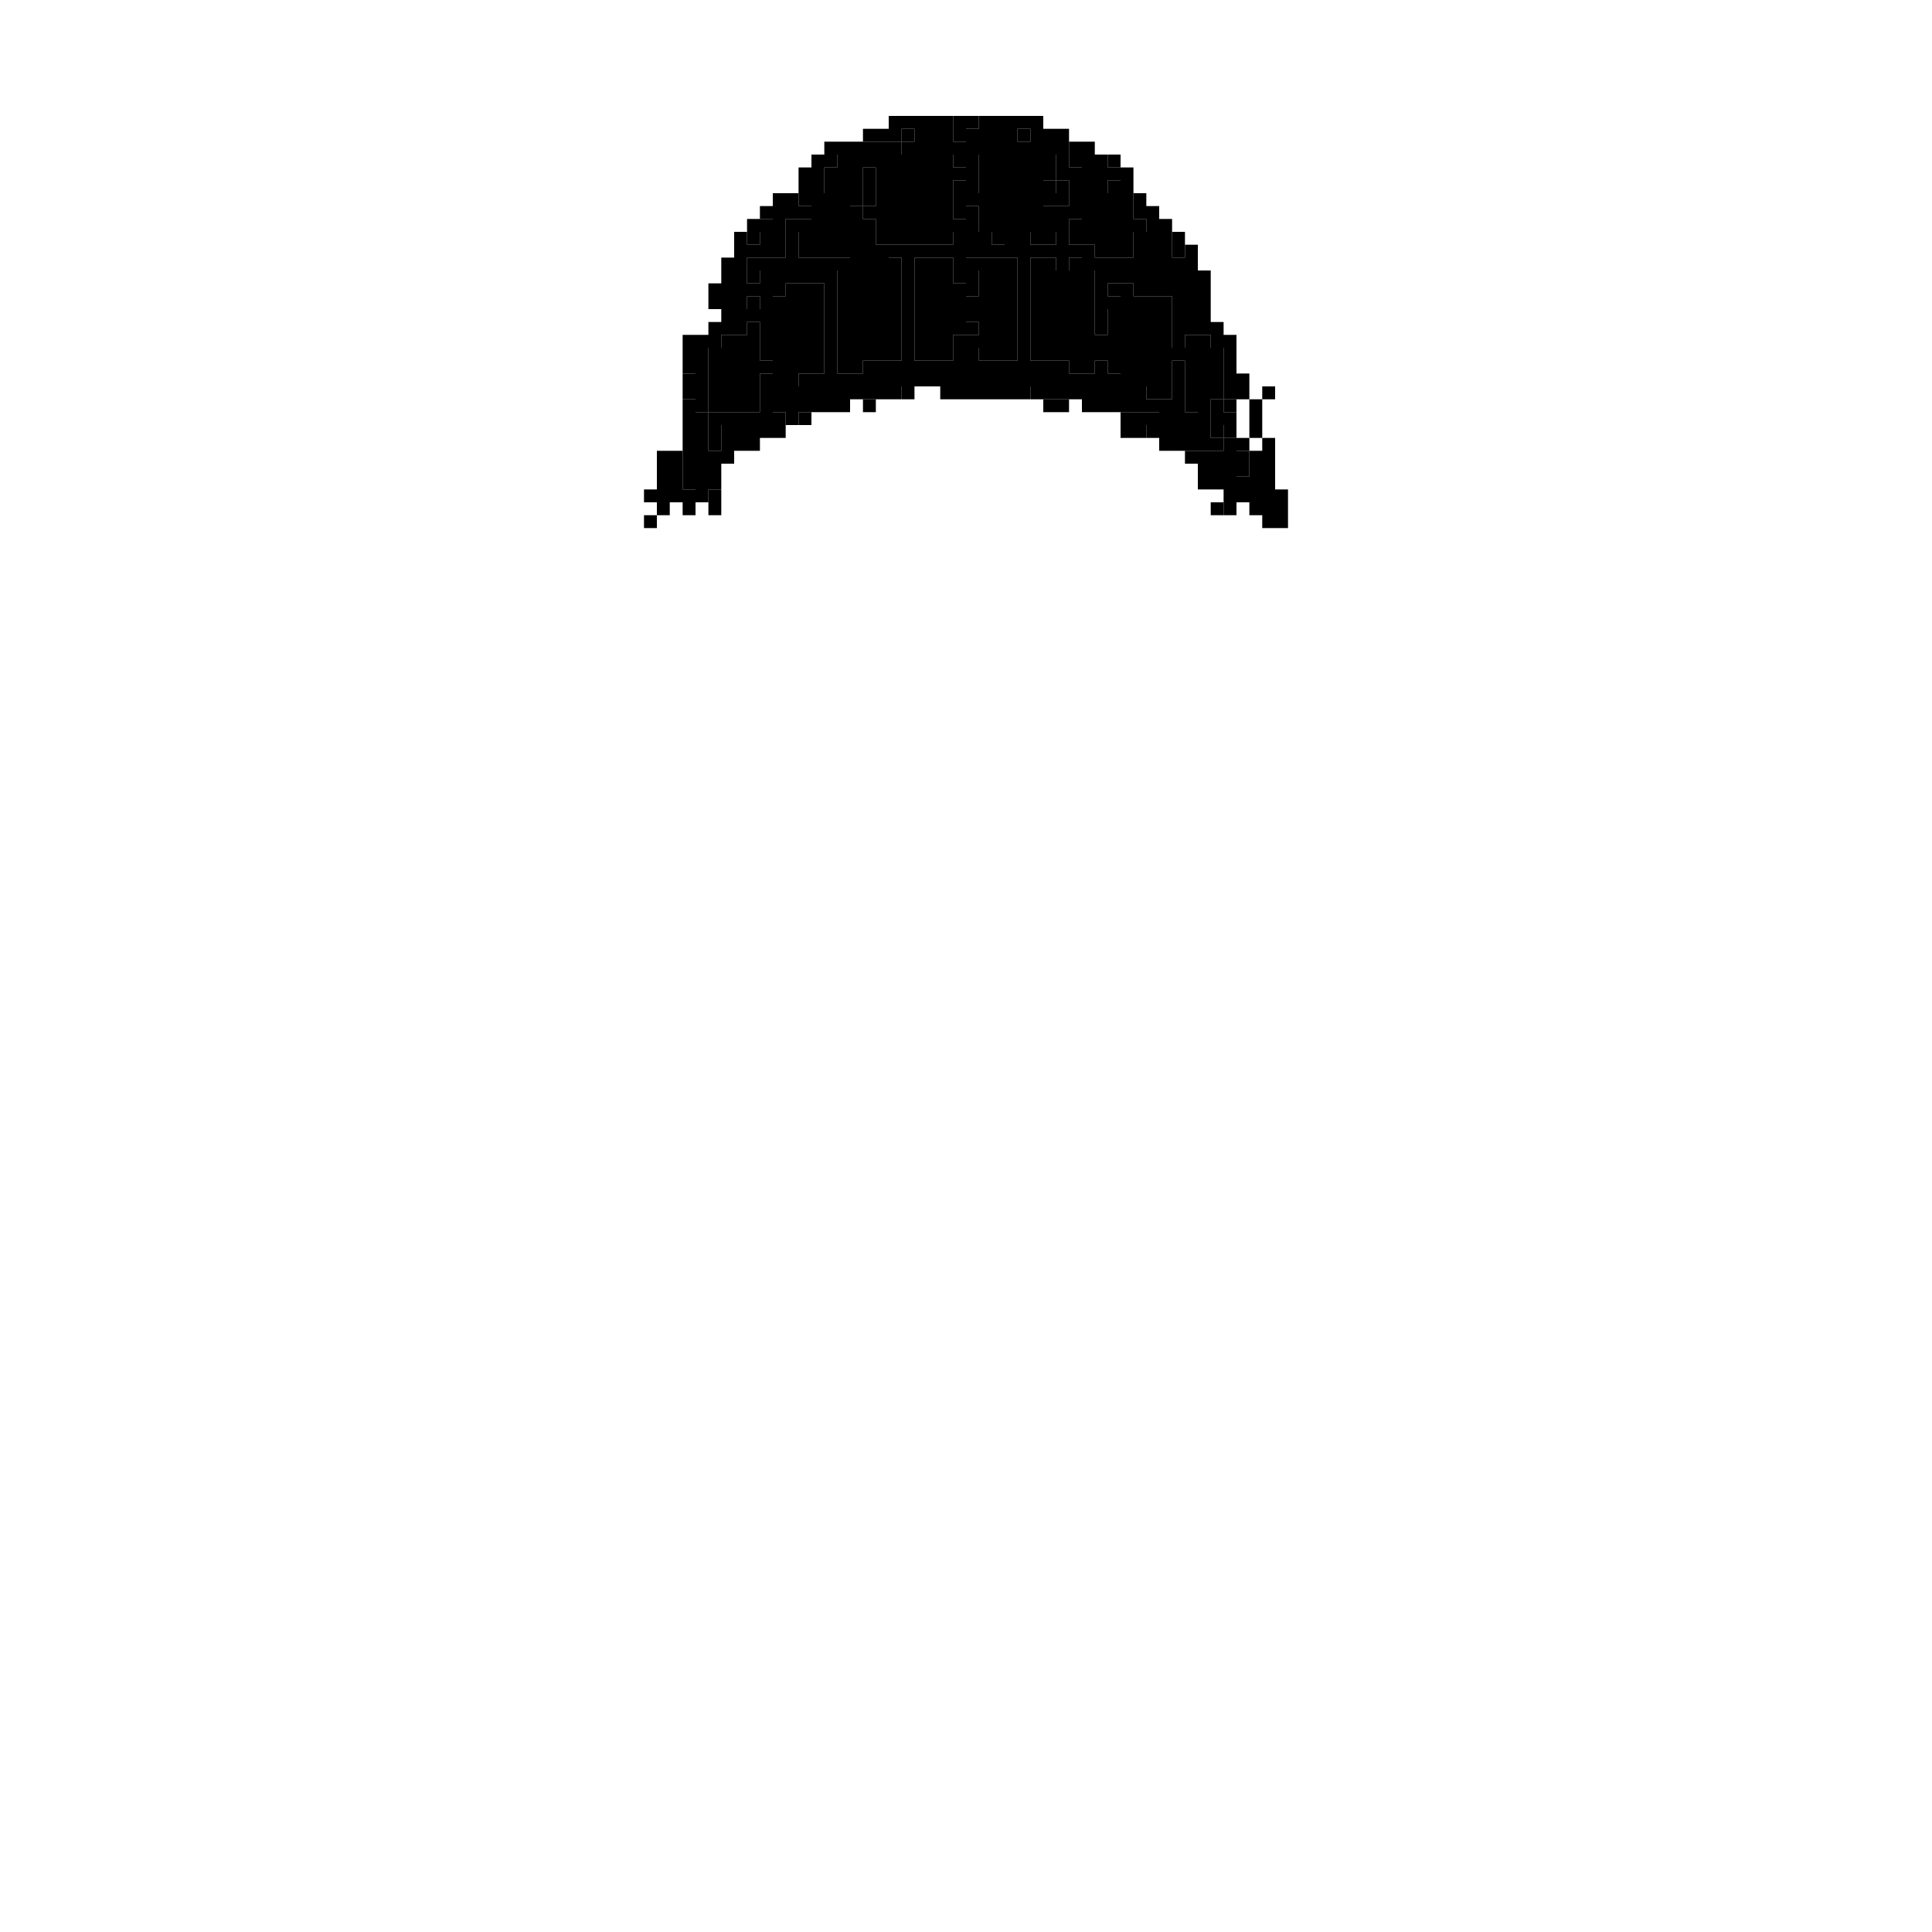
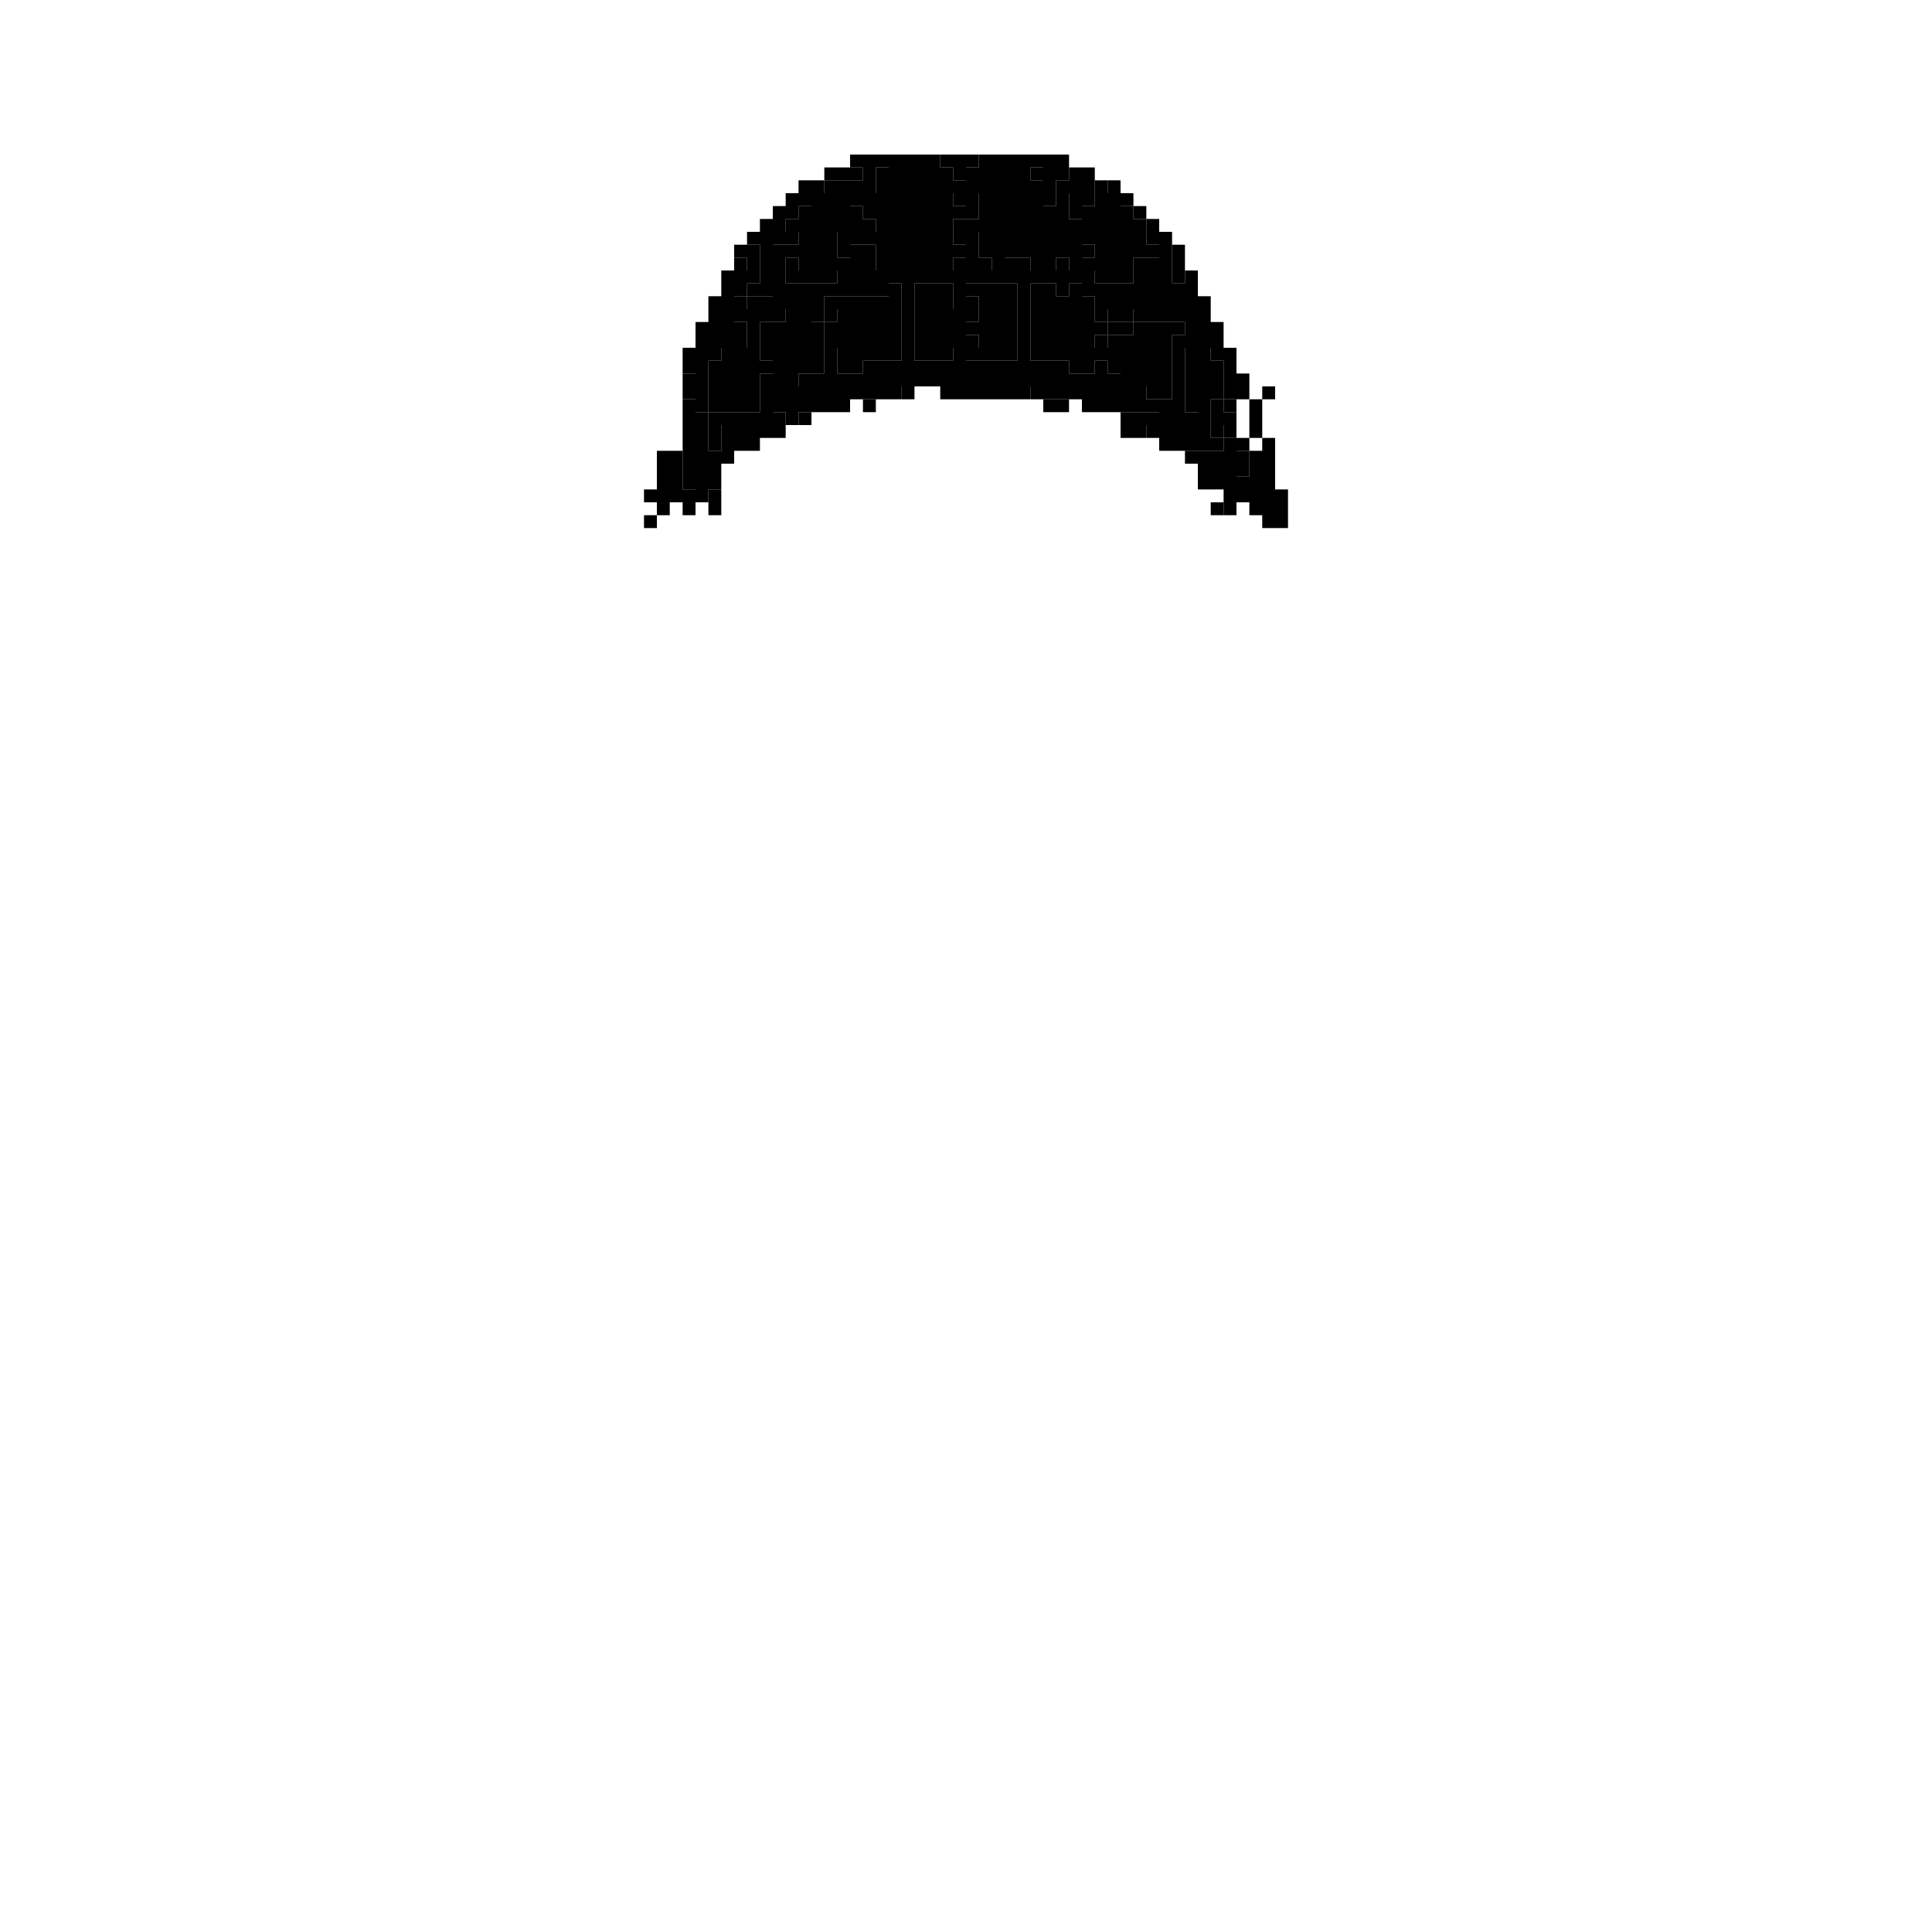
<svg xmlns="http://www.w3.org/2000/svg" viewBox="0 0 150 150">
  <g data-camada="cabeca" data-pronto="sim">
    <path class="pele" d="M70 30h1v1h-1zM73 30h7v1h-7zM67 31h1v1h-1zM81 31h2v1h-2zM60 32h1v1h-1zM62 32h1v1h-1zM87 32h3v1h-3zM60 33h1v1h-1zM92 35h1v1h-1zM55 38h1v1h-1zM55 39h1v1h-1zM94 39h1v1h-1z" />
  </g>
  <g data-camada="acessorio" data-pronto="sim" data-cobre="cabelo">
-     <path class="acessorio" d="M69 9h5v1h-5zM76 9h5v1h-5zM69 10h1v1h-1zM71 10h3v1h-3zM75 10h4v1h-4zM80 10h1v1h-1zM66 11h3v1h-3zM70 11h11v1h-11zM83 11h1v1h-1zM65 12h9v1h-9zM76 12h5v1h-5zM82 12h1v1h-1zM84 12h2v1h-2zM64 13h3v1h-3zM68 13h7v1h-7zM76 13h5v1h-5zM82 13h5v1h-5zM64 14h3v1h-3zM68 14h6v1h-6zM76 14h6v1h-6zM83 14h3v1h-3zM62 15h5v1h-5zM68 15h6v1h-6zM75 15h6v1h-6zM83 15h5v1h-5zM63 16h3v1h-3zM67 16h7v1h-7zM76 16h12v1h-12zM58 17h2v1h-2zM61 17h5v1h-5zM68 17h7v1h-7zM76 17h7v1h-7zM84 17h5v1h-5zM90 17h1v1h-1zM58 18h1v1h-1zM60 18h1v1h-1zM62 18h4v1h-4zM68 18h6v1h-6zM77 18h1v1h-1zM80 18h2v1h-2zM83 18h5v1h-5zM91 18h1v1h-1zM60 19h1v1h-1zM62 19h4v1h-4zM85 19h3v1h-3zM91 19h1v1h-1zM58 20h2v1h-2zM69 20h1v1h-1zM71 20h3v1h-3zM75 20h4v1h-4zM80 20h2v1h-2zM83 20h1v1h-1zM58 21h1v1h-1zM65 21h5v1h-5zM71 21h3v1h-3zM76 21h3v1h-3zM80 21h5v1h-5zM61 22h3v1h-3zM65 22h5v1h-5zM71 22h4v1h-4zM76 22h3v1h-3zM80 22h5v1h-5zM86 22h2v1h-2zM58 23h1v1h-1zM60 23h4v1h-4zM65 23h5v1h-5zM71 23h8v1h-8zM80 23h5v1h-5zM87 23h4v1h-4zM60 24h4v1h-4zM65 24h5v1h-5zM71 24h8v1h-8zM80 24h5v1h-5zM86 24h5v1h-5zM58 25h1v1h-1zM60 25h4v1h-4zM65 25h5v1h-5zM71 25h4v1h-4zM76 25h3v1h-3zM80 25h5v1h-5zM86 25h5v1h-5zM56 26h3v1h-3zM60 26h4v1h-4zM65 26h5v1h-5zM71 26h3v1h-3zM75 26h4v1h-4zM80 26h11v1h-11zM92 26h2v1h-2zM55 27h4v1h-4zM60 27h4v1h-4zM65 27h5v1h-5zM71 27h3v1h-3zM76 27h3v1h-3zM80 27h15v1h-15zM55 28h9v1h-9zM65 28h2v1h-2zM83 28h2v1h-2zM86 28h5v1h-5zM92 28h3v1h-3zM53 29h1v1h-1zM55 29h4v1h-4zM60 29h2v1h-2zM87 29h4v1h-4zM92 29h3v1h-3zM96 29h1v1h-1zM53 30h1v1h-1zM55 30h4v1h-4zM89 30h2v1h-2zM92 30h3v1h-3zM96 30h1v1h-1zM55 31h4v1h-4zM92 31h2v1h-2zM95 31h1v1h-1zM54 32h1v1h-1zM93 32h1v1h-1zM53 33h1v1h-1zM55 33h1v1h-1zM89 33h1v1h-1zM93 33h1v1h-1zM95 33h1v1h-1zM97 33h1v1h-1zM53 34h1v1h-1zM55 34h1v1h-1zM93 34h2v1h-2zM53 35h1v1h-1zM96 35h1v1h-1zM53 36h1v1h-1zM96 36h1v1h-1zM53 37h1v1h-1z" />
-     <path class="contorno" d="M74 9h2v1h-2zM67 10h2v1h-2zM70 10h1v1h-1zM74 10h1v1h-1zM79 10h1v1h-1zM81 10h2v1h-2zM64 11h2v1h-2zM69 11h1v1h-1zM81 11h2v1h-2zM84 11h1v1h-1zM63 12h2v1h-2zM74 12h2v1h-2zM81 12h1v1h-1zM83 12h1v1h-1zM86 12h1v1h-1zM62 13h2v1h-2zM67 13h1v1h-1zM75 13h1v1h-1zM81 13h1v1h-1zM87 13h1v1h-1zM62 14h2v1h-2zM67 14h1v1h-1zM74 14h2v1h-2zM82 14h1v1h-1zM86 14h2v1h-2zM60 15h2v1h-2zM67 15h1v1h-1zM74 15h1v1h-1zM81 15h2v1h-2zM88 15h1v1h-1zM59 16h4v1h-4zM66 16h1v1h-1zM74 16h2v1h-2zM88 16h2v1h-2zM60 17h1v1h-1zM66 17h2v1h-2zM75 17h1v1h-1zM83 17h1v1h-1zM89 17h1v1h-1zM57 18h1v1h-1zM59 18h1v1h-1zM61 18h1v1h-1zM66 18h2v1h-2zM74 18h3v1h-3zM78 18h2v1h-2zM82 18h1v1h-1zM88 18h3v1h-3zM57 19h3v1h-3zM61 19h1v1h-1zM66 19h19v1h-19zM88 19h3v1h-3zM92 19h1v1h-1zM56 20h2v1h-2zM60 20h9v1h-9zM70 20h1v1h-1zM74 20h1v1h-1zM79 20h1v1h-1zM82 20h1v1h-1zM84 20h9v1h-9zM56 21h2v1h-2zM59 21h6v1h-6zM70 21h1v1h-1zM74 21h2v1h-2zM79 21h1v1h-1zM85 21h9v1h-9zM55 22h6v1h-6zM64 22h1v1h-1zM70 22h1v1h-1zM75 22h1v1h-1zM79 22h1v1h-1zM85 22h1v1h-1zM88 22h6v1h-6zM55 23h3v1h-3zM59 23h1v1h-1zM64 23h1v1h-1zM70 23h1v1h-1zM79 23h1v1h-1zM85 23h2v1h-2zM91 23h3v1h-3zM56 24h4v1h-4zM64 24h1v1h-1zM70 24h1v1h-1zM79 24h1v1h-1zM85 24h1v1h-1zM91 24h3v1h-3zM55 25h3v1h-3zM59 25h1v1h-1zM64 25h1v1h-1zM70 25h1v1h-1zM75 25h1v1h-1zM79 25h1v1h-1zM85 25h1v1h-1zM91 25h4v1h-4zM53 26h3v1h-3zM59 26h1v1h-1zM64 26h1v1h-1zM70 26h1v1h-1zM74 26h1v1h-1zM79 26h1v1h-1zM91 26h1v1h-1zM94 26h2v1h-2zM53 27h2v1h-2zM59 27h1v1h-1zM64 27h1v1h-1zM70 27h1v1h-1zM74 27h2v1h-2zM79 27h1v1h-1zM95 27h1v1h-1zM53 28h2v1h-2zM64 28h1v1h-1zM67 28h16v1h-16zM85 28h1v1h-1zM91 28h1v1h-1zM95 28h1v1h-1zM54 29h1v1h-1zM59 29h1v1h-1zM62 29h25v1h-25zM91 29h1v1h-1zM95 29h1v1h-1zM54 30h1v1h-1zM59 30h11v1h-11zM80 30h9v1h-9zM91 30h1v1h-1zM95 30h1v1h-1zM98 30h1v1h-1zM53 31h2v1h-2zM59 31h7v1h-7zM84 31h8v1h-8zM94 31h1v1h-1zM97 31h1v1h-1zM53 32h1v1h-1zM55 32h5v1h-5zM61 32h1v1h-1zM90 32h3v1h-3zM94 32h2v1h-2zM97 32h1v1h-1zM54 33h1v1h-1zM56 33h4v1h-4zM87 33h2v1h-2zM90 33h3v1h-3zM94 33h1v1h-1zM54 34h1v1h-1zM56 34h3v1h-3zM90 34h3v1h-3zM95 34h2v1h-2zM98 34h1v1h-1zM51 35h2v1h-2zM54 35h3v1h-3zM93 35h3v1h-3zM97 35h2v1h-2zM51 36h2v1h-2zM54 36h2v1h-2zM93 36h3v1h-3zM97 36h2v1h-2zM51 37h2v1h-2zM54 37h2v1h-2zM93 37h6v1h-6zM50 38h5v1h-5zM95 38h5v1h-5zM51 39h1v1h-1zM53 39h1v1h-1zM95 39h1v1h-1zM97 39h3v1h-3zM50 40h1v1h-1zM98 40h2v1h-2z" />
+     <path class="acessorio" d="M66 12h7v1h-7zM76 12h7v1h-7zM67 13h1v1h-1zM69 13h5v1h-5zM75 13h5v1h-5zM81 13h2v1h-2zM64 14h4v1h-4zM69 14h13v1h-13zM85 14h1v1h-1zM63 15h11v1h-11zM76 15h6v1h-6zM83 15h1v1h-1zM85 15h2v1h-2zM62 16h4v1h-4zM67 16h8v1h-8zM76 16h5v1h-5zM83 16h5v1h-5zM61 17h5v1h-5zM68 17h6v1h-6zM75 17h6v1h-6zM84 17h5v1h-5zM62 18h3v1h-3zM66 18h8v1h-8zM76 18h13v1h-13zM57 19h2v1h-2zM60 19h5v1h-5zM68 19h7v1h-7zM76 19h8v1h-8zM85 19h5v1h-5zM91 19h1v1h-1zM58 20h1v1h-1zM60 20h1v1h-1zM62 20h4v1h-4zM68 20h6v1h-6zM77 20h1v1h-1zM80 20h2v1h-2zM83 20h5v1h-5zM91 20h1v1h-1zM59 21h1v1h-1zM61 21h4v1h-4zM85 21h3v1h-3zM91 21h1v1h-1zM58 22h2v1h-2zM69 22h1v1h-1zM71 22h3v1h-3zM75 22h4v1h-4zM80 22h2v1h-2zM83 22h1v1h-1zM57 23h1v1h-1zM64 23h6v1h-6zM71 23h3v1h-3zM76 23h3v1h-3zM80 23h5v1h-5zM61 24h3v1h-3zM65 24h5v1h-5zM71 24h4v1h-4zM76 24h3v1h-3zM80 24h5v1h-5zM86 24h2v1h-2zM57 25h1v1h-1zM59 25h4v1h-4zM64 25h6v1h-6zM71 25h8v1h-8zM80 25h6v1h-6zM88 25h4v1h-4zM57 26h1v1h-1zM59 26h4v1h-4zM64 26h6v1h-6zM71 26h4v1h-4zM76 26h3v1h-3zM80 26h5v1h-5zM86 26h5v1h-5zM56 27h3v1h-3zM60 27h4v1h-4zM65 27h5v1h-5zM71 27h3v1h-3zM75 27h4v1h-4zM80 27h11v1h-11zM92 27h2v1h-2zM55 28h9v1h-9zM65 28h2v1h-2zM83 28h2v1h-2zM86 28h5v1h-5zM92 28h3v1h-3zM53 29h1v1h-1zM55 29h4v1h-4zM60 29h2v1h-2zM87 29h4v1h-4zM92 29h3v1h-3zM96 29h1v1h-1zM53 30h1v1h-1zM55 30h4v1h-4zM89 30h2v1h-2zM92 30h3v1h-3zM96 30h1v1h-1zM55 31h4v1h-4zM92 31h2v1h-2zM95 31h1v1h-1zM54 32h1v1h-1zM93 32h1v1h-1zM53 33h1v1h-1zM55 33h1v1h-1zM89 33h1v1h-1zM93 33h1v1h-1zM95 33h1v1h-1zM97 33h1v1h-1zM53 34h1v1h-1zM55 34h1v1h-1zM93 34h2v1h-2zM53 35h1v1h-1zM96 35h1v1h-1zM53 36h1v1h-1zM96 36h1v1h-1zM53 37h1v1h-1z" />
+     <path class="contorno" d="M73 12h3v1h-3zM64 13h3v1h-3zM68 13h1v1h-1zM74 13h1v1h-1zM80 13h1v1h-1zM83 13h2v1h-2zM62 14h2v1h-2zM68 14h1v1h-1zM82 14h3v1h-3zM86 14h1v1h-1zM61 15h2v1h-2zM74 15h2v1h-2zM82 15h1v1h-1zM84 15h1v1h-1zM87 15h1v1h-1zM60 16h2v1h-2zM66 16h1v1h-1zM75 16h1v1h-1zM81 16h2v1h-2zM88 16h1v1h-1zM59 17h2v1h-2zM66 17h2v1h-2zM74 17h1v1h-1zM81 17h3v1h-3zM89 17h1v1h-1zM58 18h4v1h-4zM65 18h1v1h-1zM74 18h2v1h-2zM89 18h2v1h-2zM59 19h1v1h-1zM65 19h3v1h-3zM75 19h1v1h-1zM84 19h1v1h-1zM90 19h1v1h-1zM57 20h1v1h-1zM59 20h1v1h-1zM61 20h1v1h-1zM66 20h2v1h-2zM74 20h3v1h-3zM78 20h2v1h-2zM82 20h1v1h-1zM88 20h3v1h-3zM56 21h3v1h-3zM60 21h1v1h-1zM65 21h20v1h-20zM88 21h3v1h-3zM92 21h1v1h-1zM56 22h2v1h-2zM60 22h9v1h-9zM70 22h1v1h-1zM74 22h1v1h-1zM79 22h1v1h-1zM82 22h1v1h-1zM84 22h9v1h-9zM55 23h2v1h-2zM58 23h6v1h-6zM70 23h1v1h-1zM74 23h2v1h-2zM79 23h1v1h-1zM85 23h9v1h-9zM55 24h6v1h-6zM64 24h1v1h-1zM70 24h1v1h-1zM75 24h1v1h-1zM79 24h1v1h-1zM85 24h1v1h-1zM88 24h6v1h-6zM54 25h3v1h-3zM58 25h1v1h-1zM63 25h1v1h-1zM70 25h1v1h-1zM79 25h1v1h-1zM86 25h2v1h-2zM92 25h3v1h-3zM54 26h3v1h-3zM58 26h1v1h-1zM63 26h1v1h-1zM70 26h1v1h-1zM75 26h1v1h-1zM79 26h1v1h-1zM85 26h1v1h-1zM91 26h4v1h-4zM53 27h3v1h-3zM59 27h1v1h-1zM64 27h1v1h-1zM70 27h1v1h-1zM74 27h1v1h-1zM79 27h1v1h-1zM91 27h1v1h-1zM94 27h2v1h-2zM53 28h2v1h-2zM64 28h1v1h-1zM67 28h16v1h-16zM85 28h1v1h-1zM91 28h1v1h-1zM95 28h1v1h-1zM54 29h1v1h-1zM59 29h1v1h-1zM62 29h25v1h-25zM91 29h1v1h-1zM95 29h1v1h-1zM54 30h1v1h-1zM59 30h11v1h-11zM80 30h9v1h-9zM91 30h1v1h-1zM95 30h1v1h-1zM98 30h1v1h-1zM53 31h2v1h-2zM59 31h7v1h-7zM84 31h8v1h-8zM94 31h1v1h-1zM97 31h1v1h-1zM53 32h1v1h-1zM55 32h5v1h-5zM61 32h1v1h-1zM90 32h3v1h-3zM94 32h2v1h-2zM97 32h1v1h-1zM54 33h1v1h-1zM56 33h4v1h-4zM87 33h2v1h-2zM90 33h3v1h-3zM94 33h1v1h-1zM54 34h1v1h-1zM56 34h3v1h-3zM90 34h3v1h-3zM95 34h2v1h-2zM98 34h1v1h-1zM51 35h2v1h-2zM54 35h3v1h-3zM93 35h3v1h-3zM97 35h2v1h-2zM51 36h2v1h-2zM54 36h2v1h-2zM93 36h3v1h-3zM97 36h2v1h-2zM51 37h2v1h-2zM54 37h2v1h-2zM93 37h6v1h-6zM50 38h5v1h-5zM95 38h5v1h-5zM51 39h1v1h-1zM53 39h1v1h-1zM95 39h1v1h-1zM97 39h3v1h-3zM50 40h1v1h-1zM98 40h2v1h-2z" />
  </g>
</svg>
